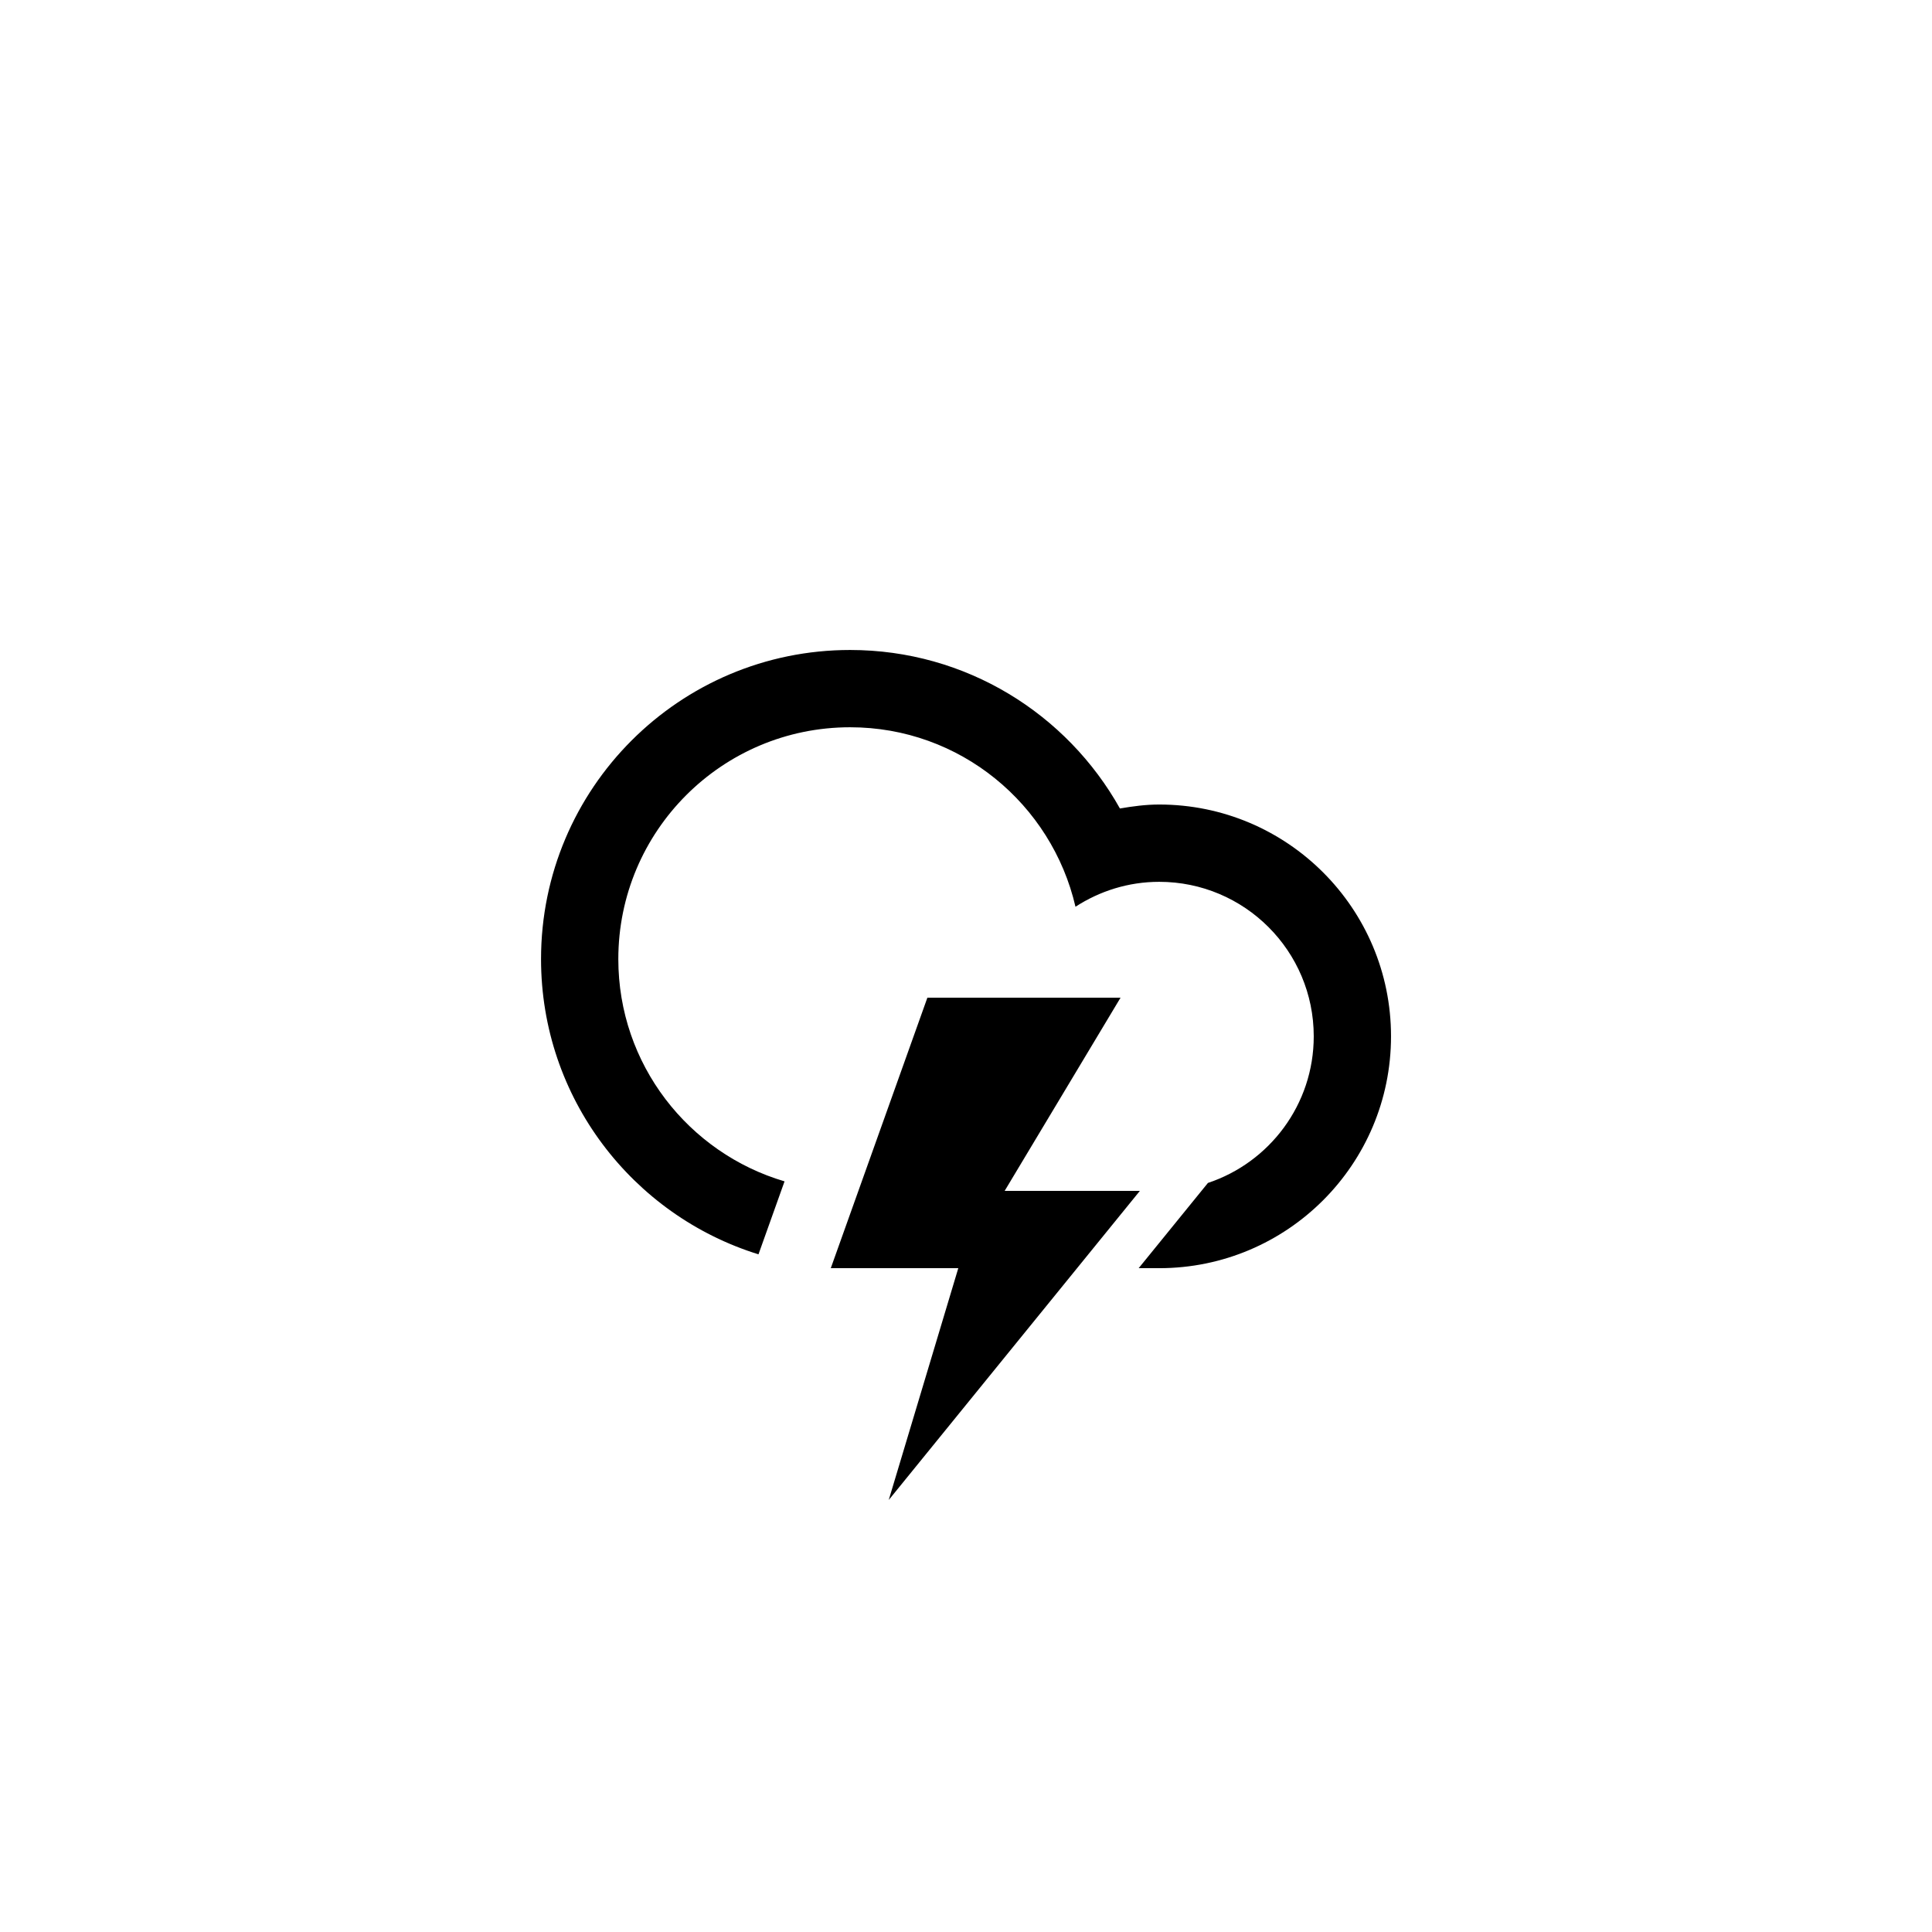
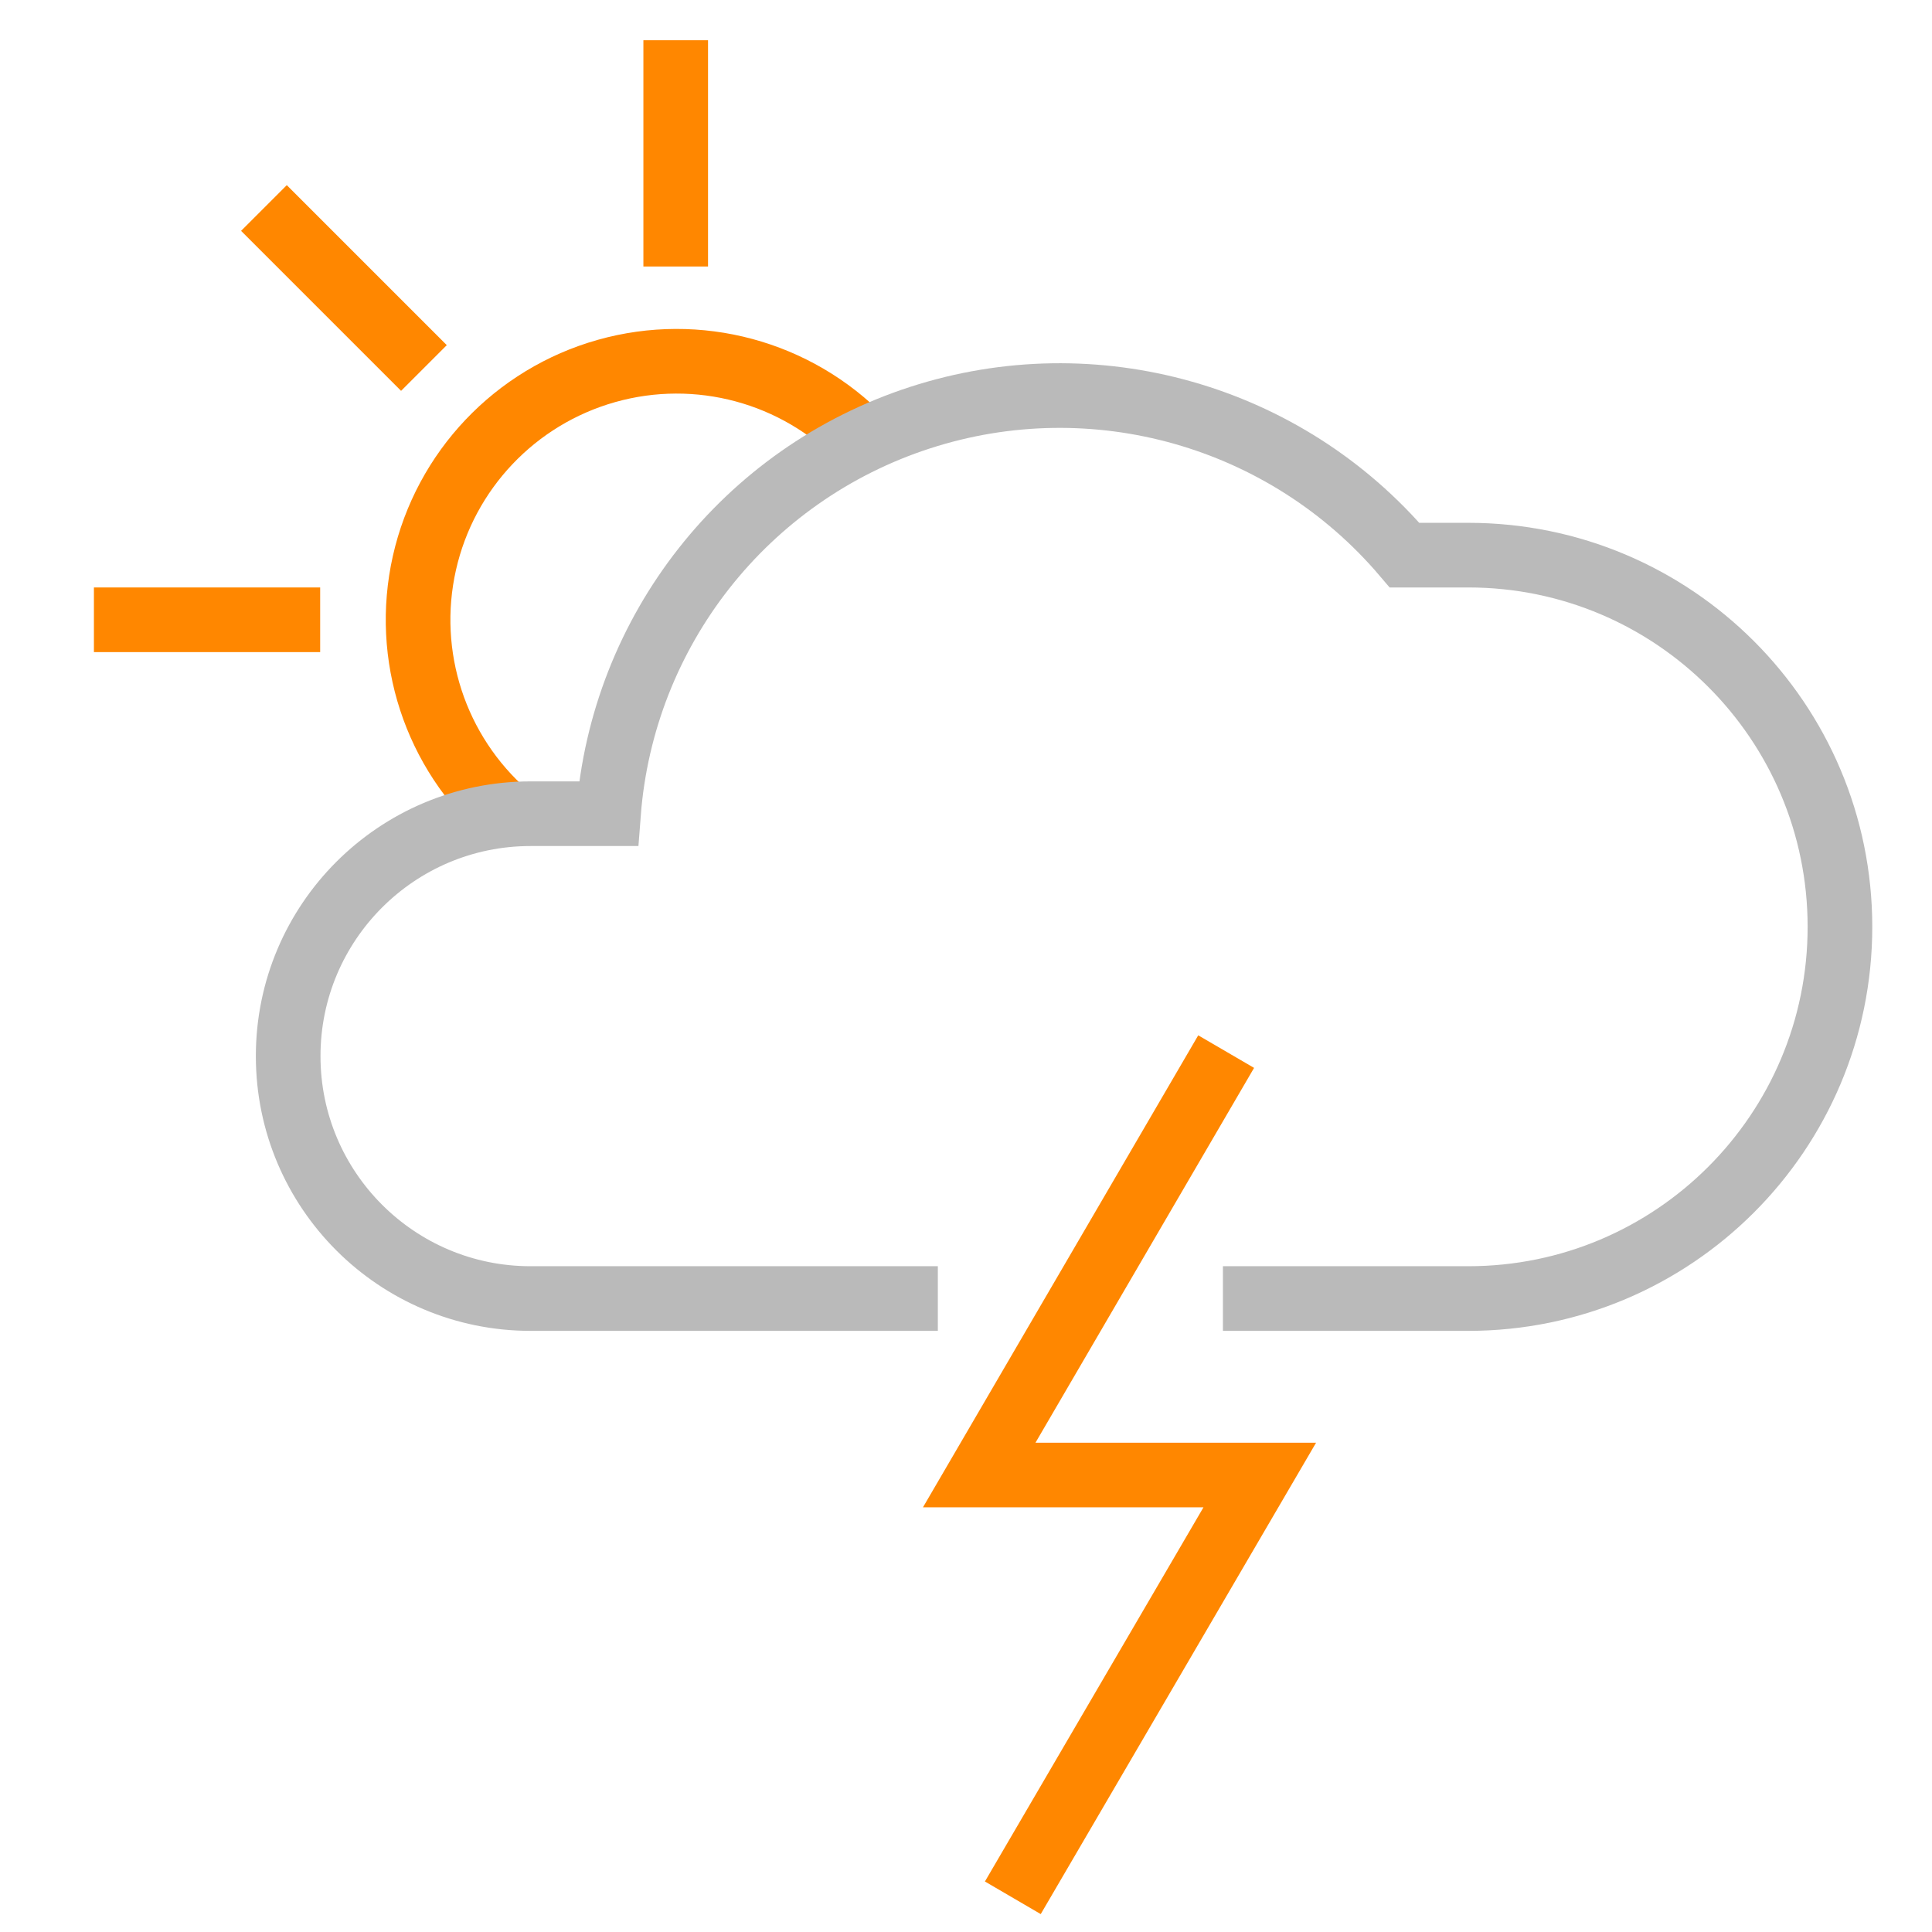
- <svg xmlns="http://www.w3.org/2000/svg" version="1.1" id="Layer_1" x="0px" y="0px" width="50px" height="50px" viewBox="0 0 100 100" enable-background="new 0 0 100 100" xml:space="preserve">
-   <path fill-rule="evenodd" clip-rule="evenodd" d="M59.999,65.641c-0.28,0-0.649,0-1.062,0l3.585-4.412  c3.181-1.057,5.477-4.053,5.477-7.588c0-4.418-3.581-7.998-7.999-7.998c-1.601,0-3.083,0.48-4.333,1.29  c-1.232-5.316-5.974-9.29-11.665-9.29c-6.626,0-11.998,5.372-11.998,12c0,5.446,3.632,10.038,8.604,11.504l-1.349,3.777  c-6.52-2.021-11.255-8.098-11.255-15.282c0-8.835,7.163-15.999,15.998-15.999c6.004,0,11.229,3.312,13.965,8.204  c0.664-0.114,1.337-0.205,2.033-0.205c6.627,0,11.999,5.371,11.999,11.998S66.626,65.641,59.999,65.641z M48.001,51.641h9.998  l-5.999,10h6.999L46.001,77.639l3.6-11.998h-6.6L48.001,51.641z" />
+ <svg xmlns="http://www.w3.org/2000/svg" width="50px" height="50px" viewBox="0 0 288 288" version="1.1">
+   <g id="ICONS-/-Forecast-/-Color-/-16---Mostly-Cloudy-with-Thundershowers-LK" stroke="none" stroke-width="1" fill="none" fill-rule="evenodd">
+     <g id="Mostly-cloudy-w-Thunderstorms" transform="translate(14, 6)" stroke-width="9.636">
+       <path d="M86.727,0 L86.727,33.727" id="Path" stroke="#FF8700" />
+       <path d="M33.727,86.39 L0,86.39" id="Path" stroke="#FF8700" />
+       <path d="M49.194,48.856 L25.344,25.006" id="Path" stroke="#FF8700" />
+       <path d="M114.528,59.553 C104.671,49.397 90.042,45.46 76.42,49.296 C62.797,53.133 52.373,64.126 49.264,77.933 C46.156,91.74 50.864,106.14 61.528,115.444" id="Path" stroke="#FF8700" />
+       <polyline id="Path" stroke="#FF8700" points="136.981 276.901 173.792 213.879 131.97 213.879 168.781 150.761" />
+       <path d="M168.299,187.572 L204.869,187.572 C235.471,187.572 260.278,162.764 260.278,132.163 C260.278,101.561 235.471,76.754 204.869,76.754 L195.377,76.754 C177.673,55.91 149.137,47.819 123.127,56.267 C97.117,64.715 78.782,88.031 76.705,115.299 L65.094,115.299 C45.136,115.299 28.957,131.478 28.957,151.435 C28.957,171.393 45.136,187.572 65.094,187.572 L125.803,187.572" id="Path" stroke="#BABABA" />
+     </g>
+   </g>
</svg>
